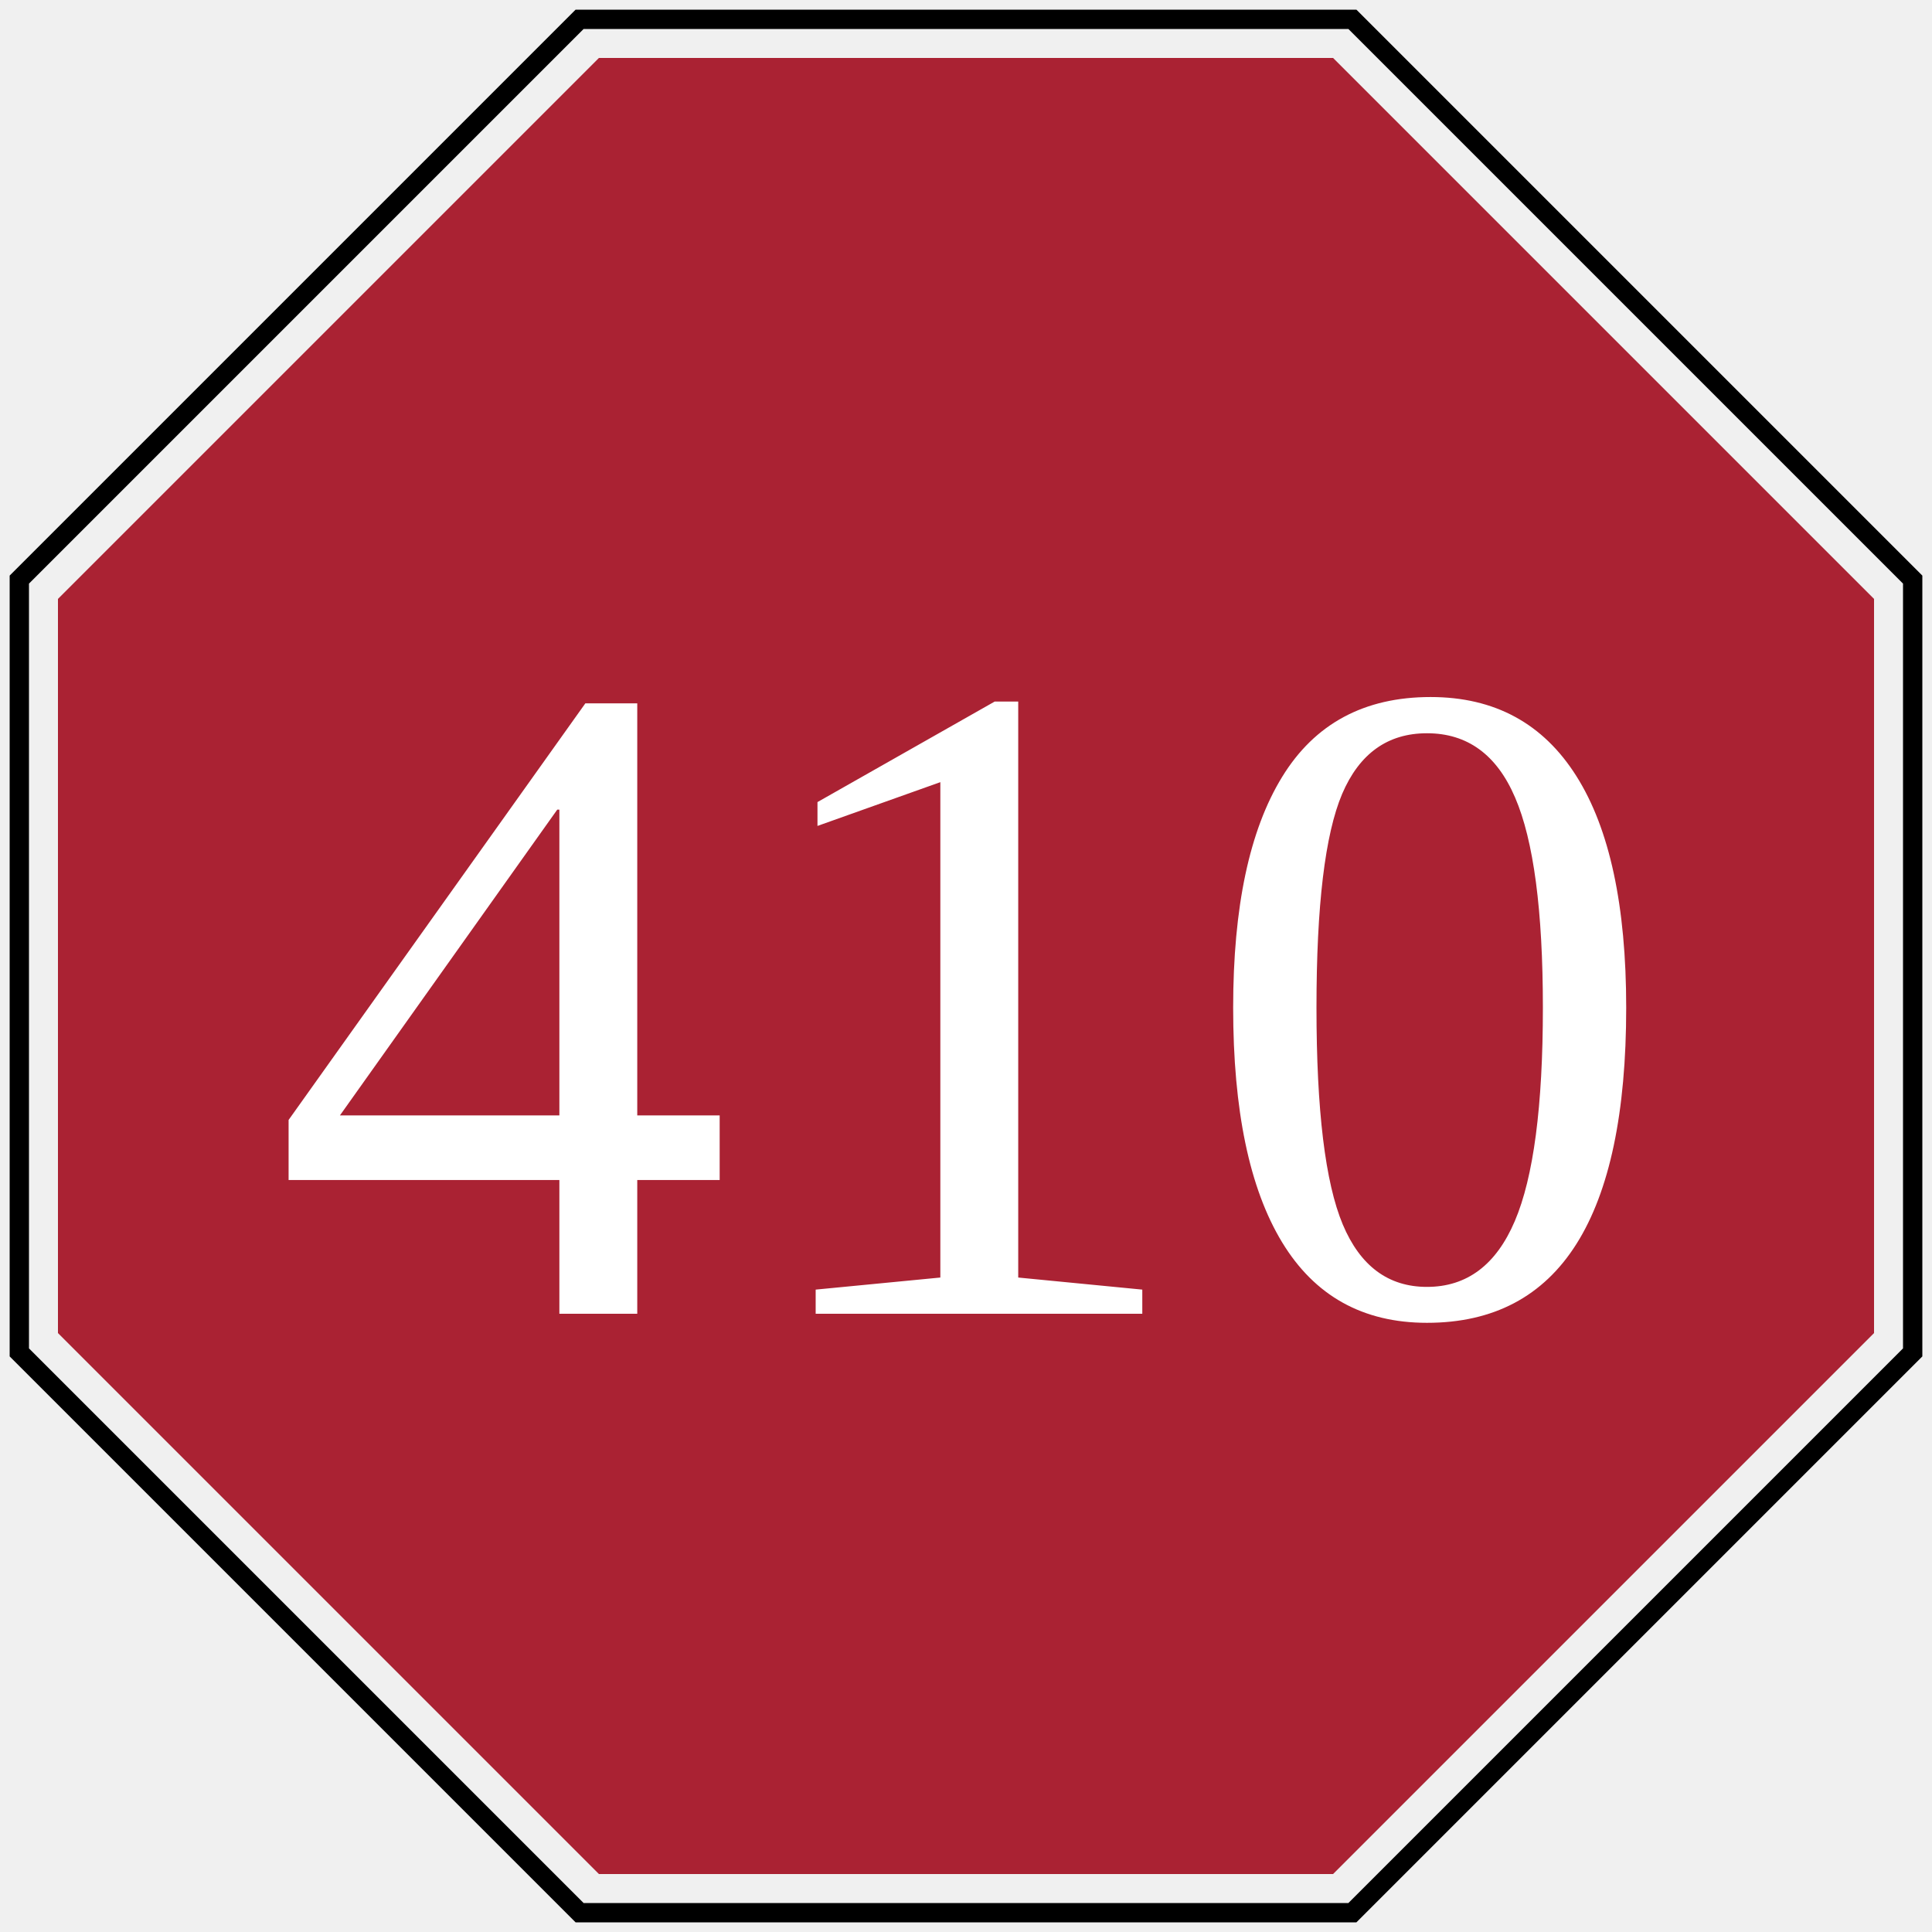
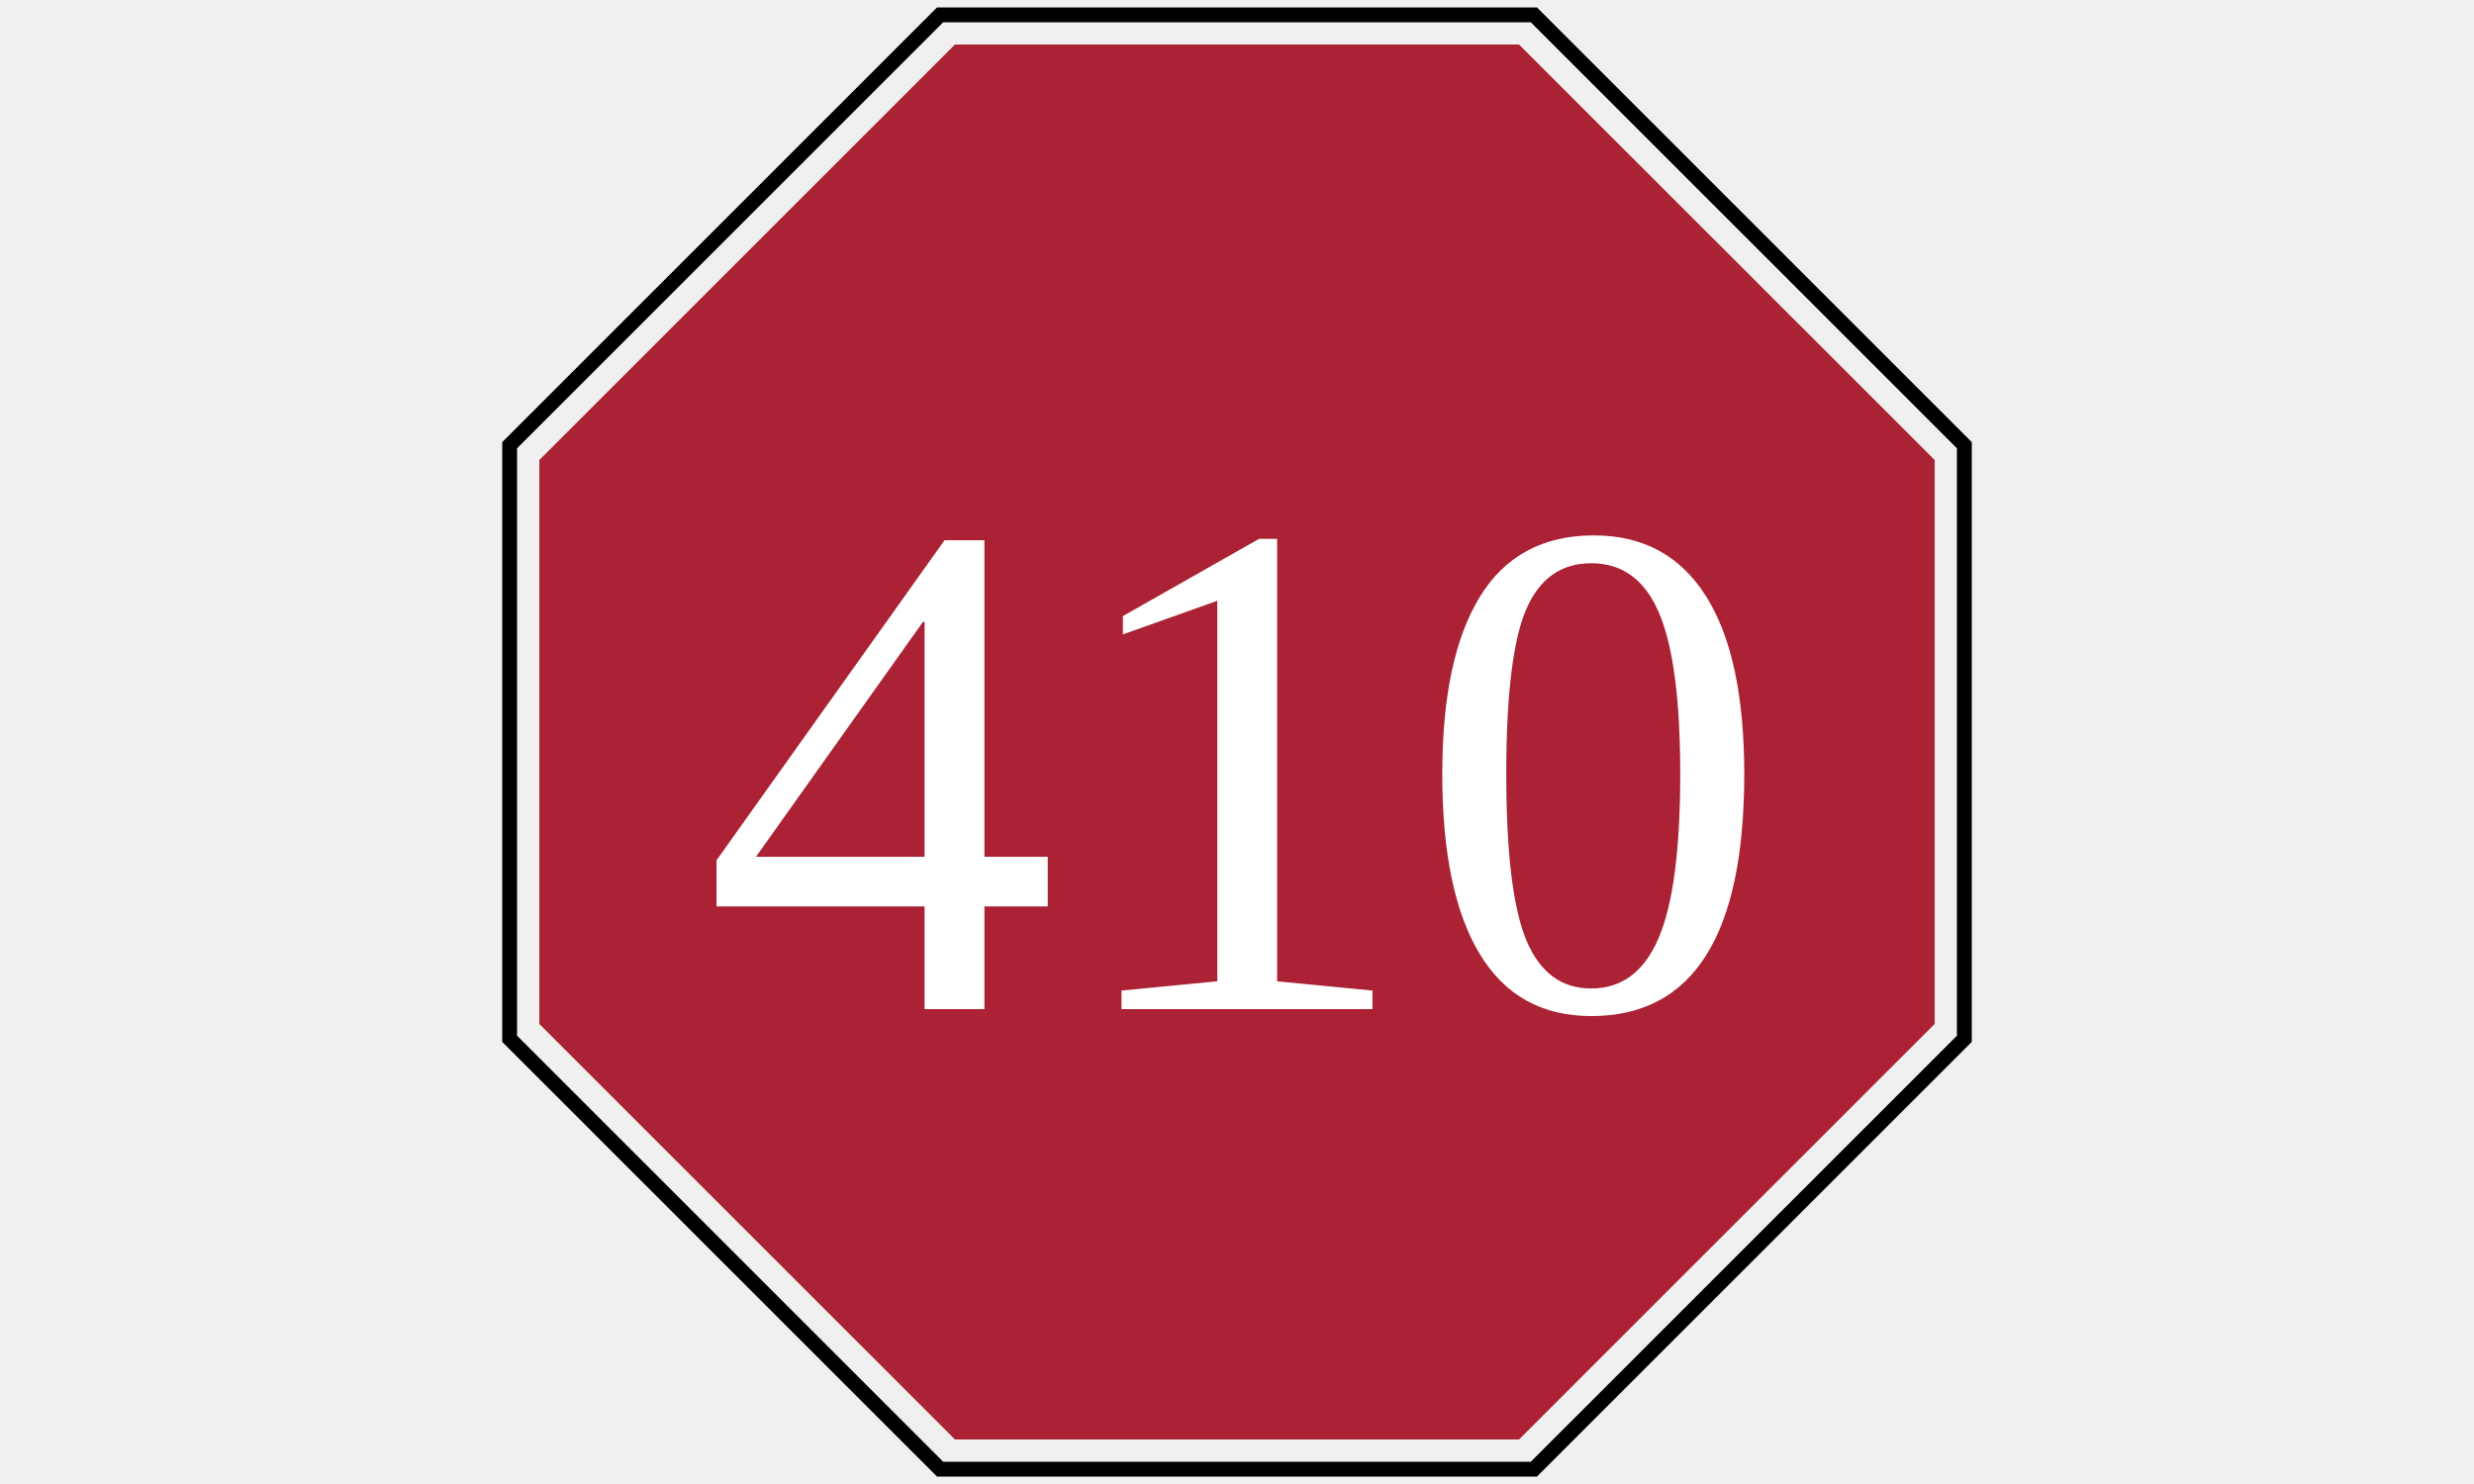
- <svg xmlns="http://www.w3.org/2000/svg" viewBox="0 0 100 100">
+ <svg xmlns="http://www.w3.org/2000/svg" viewBox="0 0 100 100" width="50" height="30">
  <path d="M30,1h40l29,29v40l-29,29h-40l-29-29v-40z" stroke="#000" fill="none" />
  <path d="M31,3h38l28,28v38l-28,28h-38l-28-28v-38z" fill="#a23" />
  <text x="50" y="68" font-size="48" fill="#FFF" text-anchor="middle">410</text>
  <use id="#other" />
</svg>
